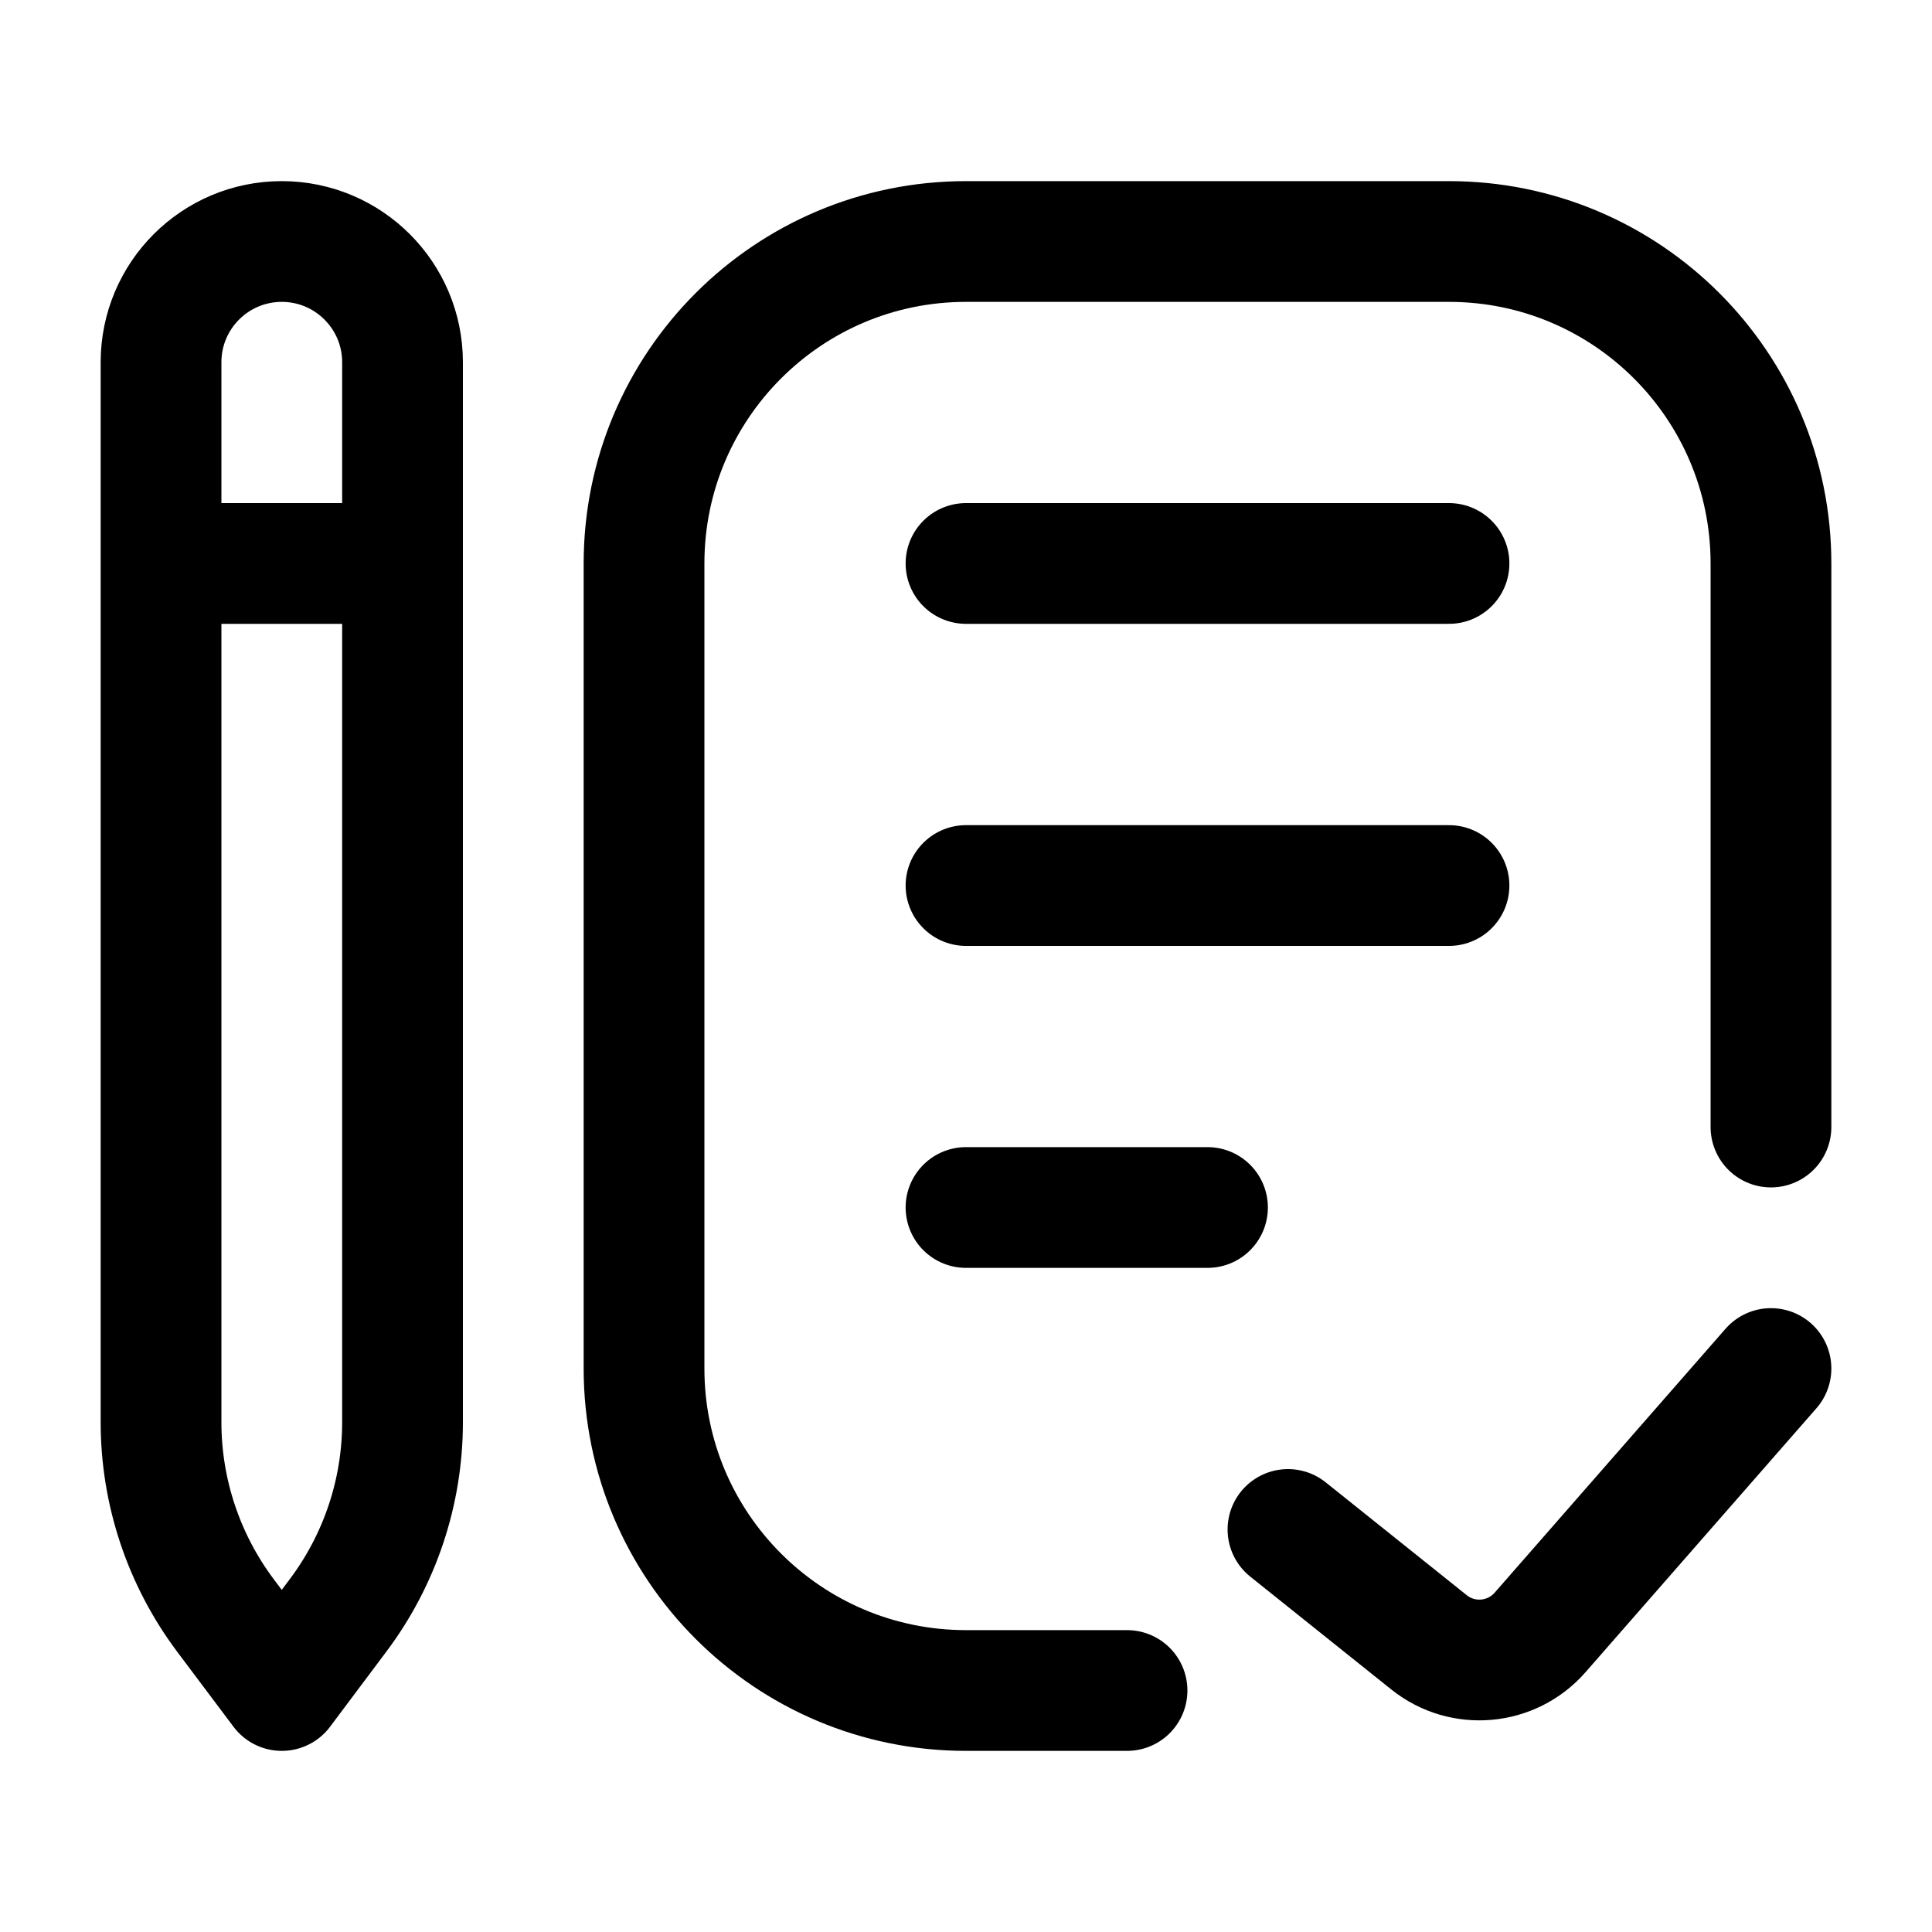
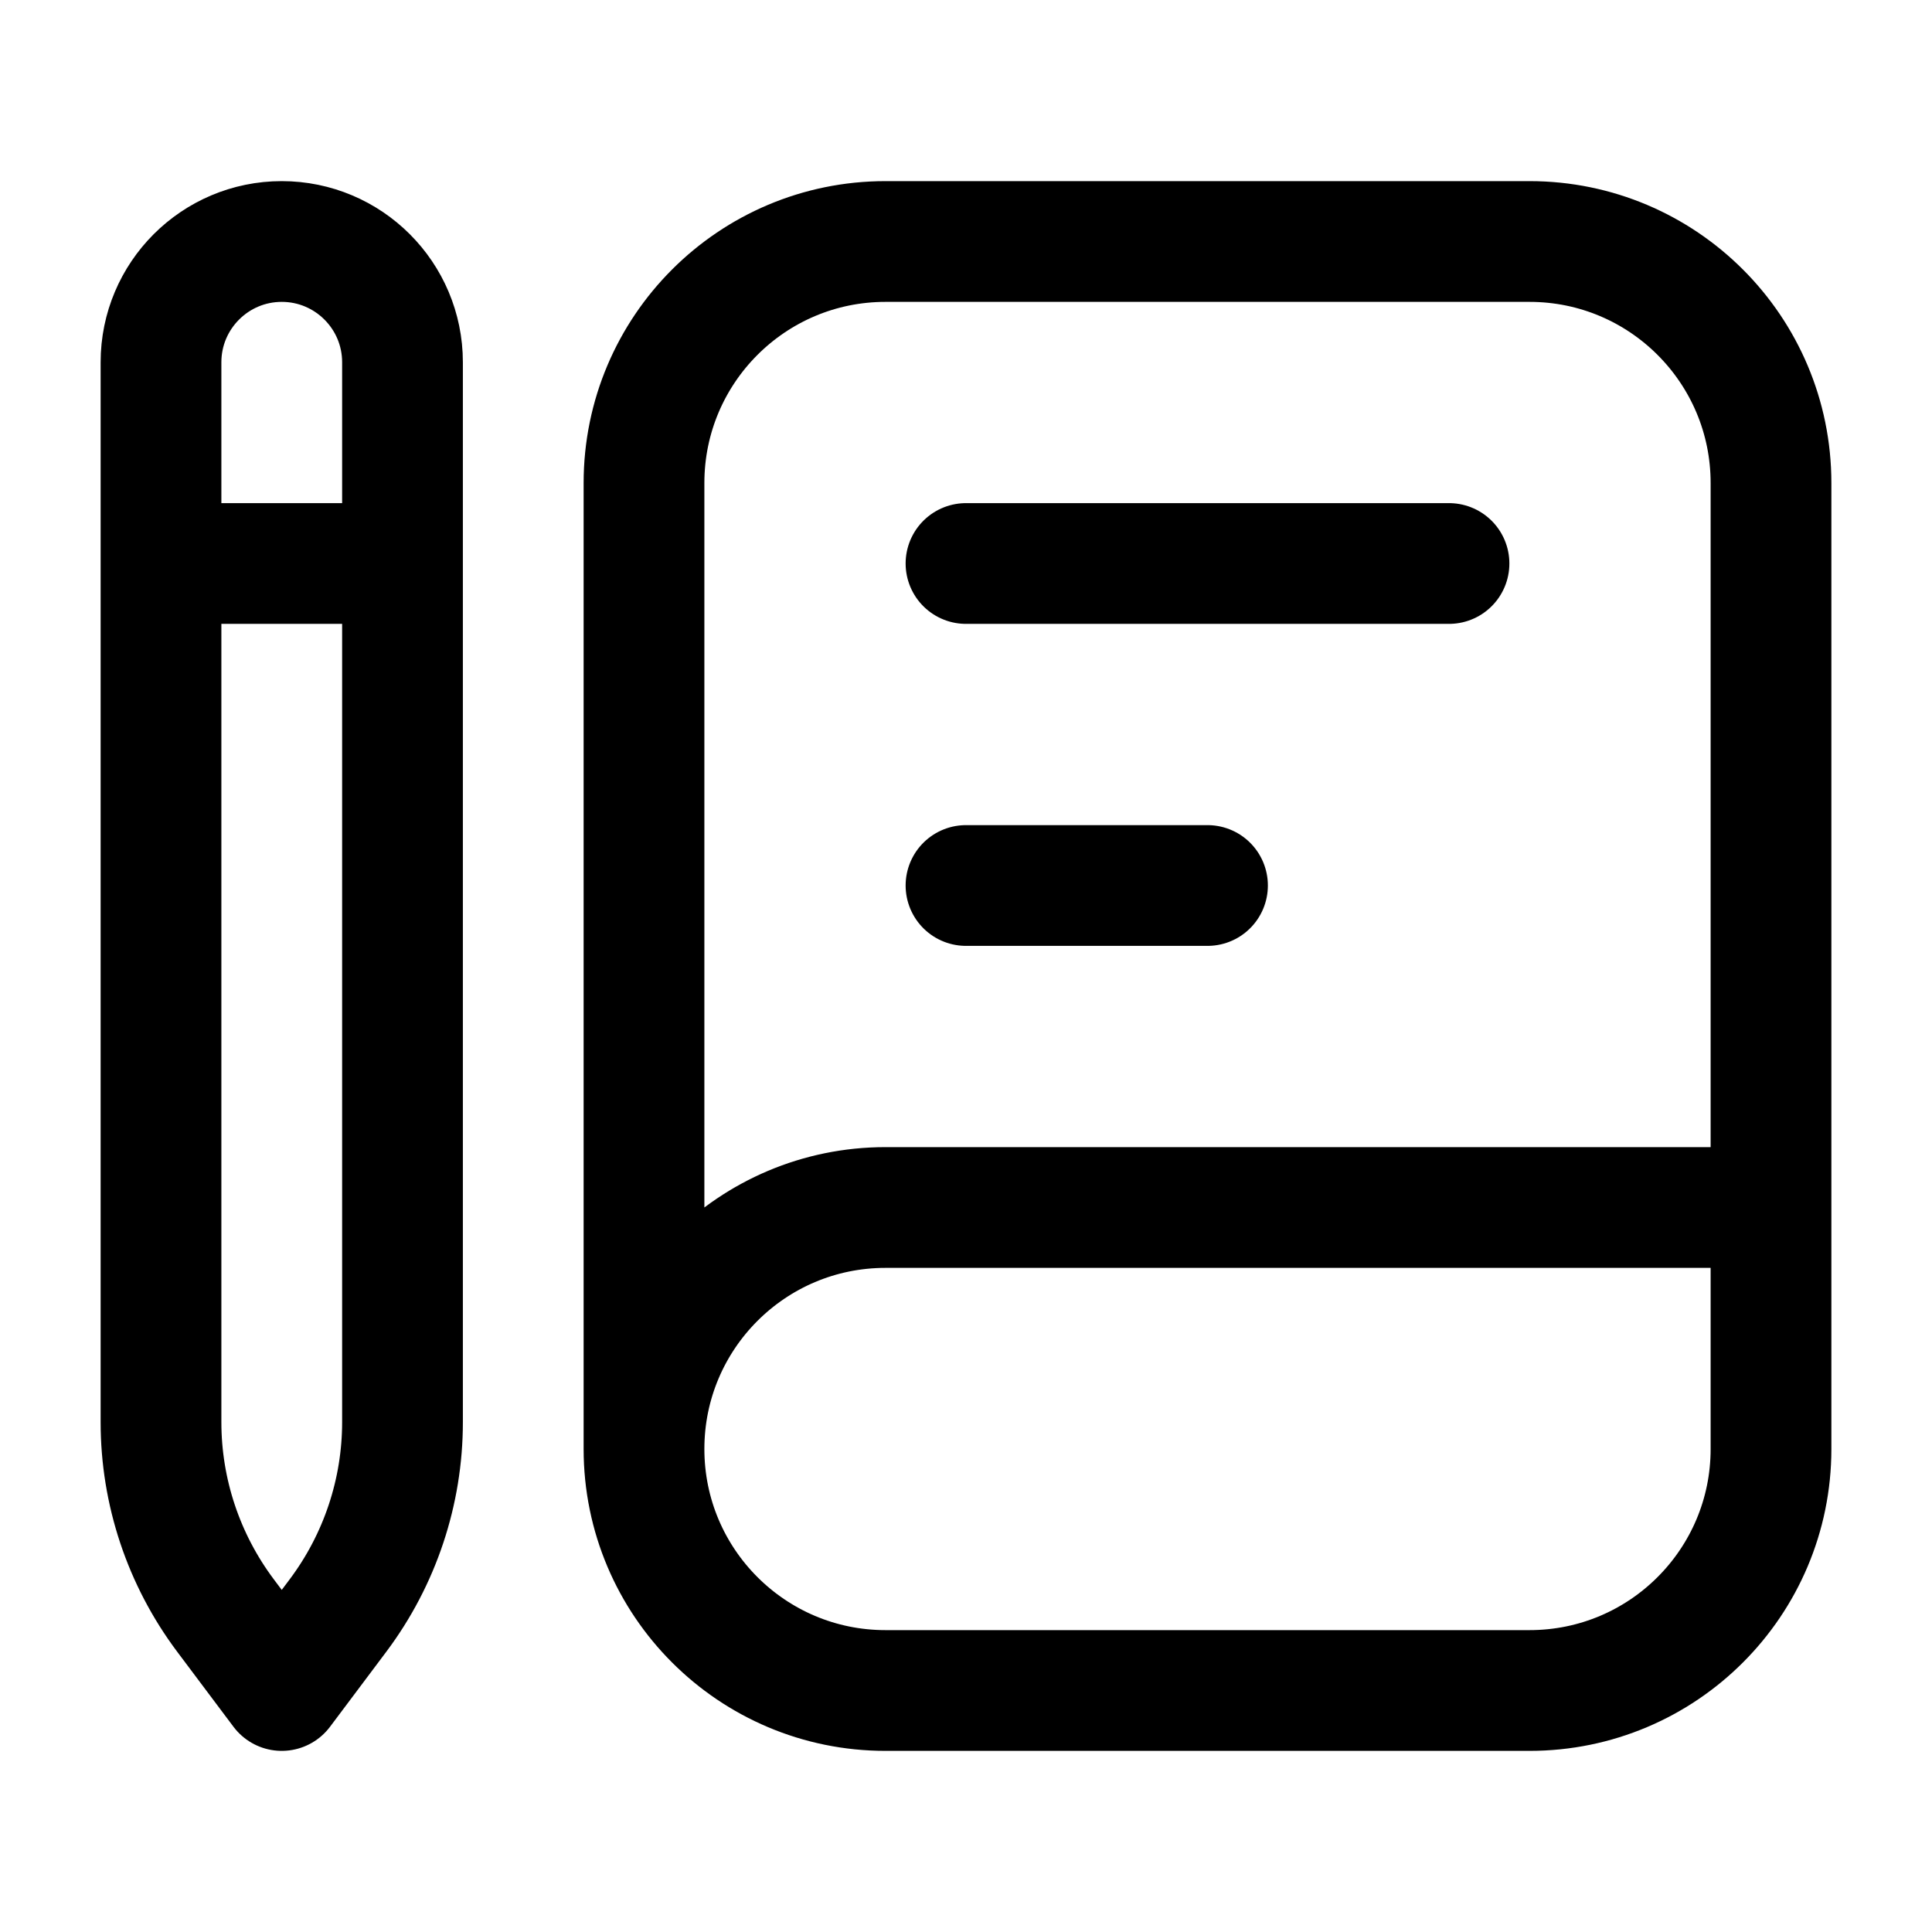
- <svg xmlns="http://www.w3.org/2000/svg" viewBox="0 0 20 20" fill="none" aria-hidden="true">
-   <path d="M11.667 17.5H10C8.159 17.5 6.667 16.008 6.667 14.167V5.833C6.667 3.992 8.159 2.5 10 2.5H15C16.841 2.5 18.333 3.992 18.333 5.833V11.667M1.667 5.833H4.167M10 5.833H15M10 9.167H15M10 12.5H12.5M13.333 15.833L14.794 17.002C15.142 17.28 15.648 17.235 15.942 16.9L18.333 14.167M2.917 17.5L3.5 16.722C3.933 16.145 4.167 15.444 4.167 14.722V3.75C4.167 3.06 3.607 2.5 2.917 2.5C2.226 2.5 1.667 3.06 1.667 3.75V14.722C1.667 15.444 1.901 16.145 2.333 16.722L2.917 17.5Z" stroke="currentColor" stroke-width="1.25" stroke-linecap="round" stroke-linejoin="round" />
+ <svg xmlns="http://www.w3.org/2000/svg" viewBox="0 0 24 24" fill="none" aria-hidden="true">
+   <path d="M22 15V6C22 4.343 20.657 3 19 3H11C9.343 3 8 4.343 8 6V18M22 15H11C9.343 15 8 16.343 8 18M22 15V18C22 19.657 20.657 21 19 21H11C9.343 21 8 19.657 8 18M12 7H18M12 11H15M2 7H5M3.5 21L4.2 20.067C4.719 19.374 5 18.532 5 17.667V4.5C5 3.672 4.328 3 3.5 3C2.672 3 2 3.672 2 4.5V17.667C2 18.532 2.281 19.374 2.8 20.067L3.5 21Z" stroke="currentColor" stroke-width="1.5" stroke-linecap="round" stroke-linejoin="round" />
</svg>
